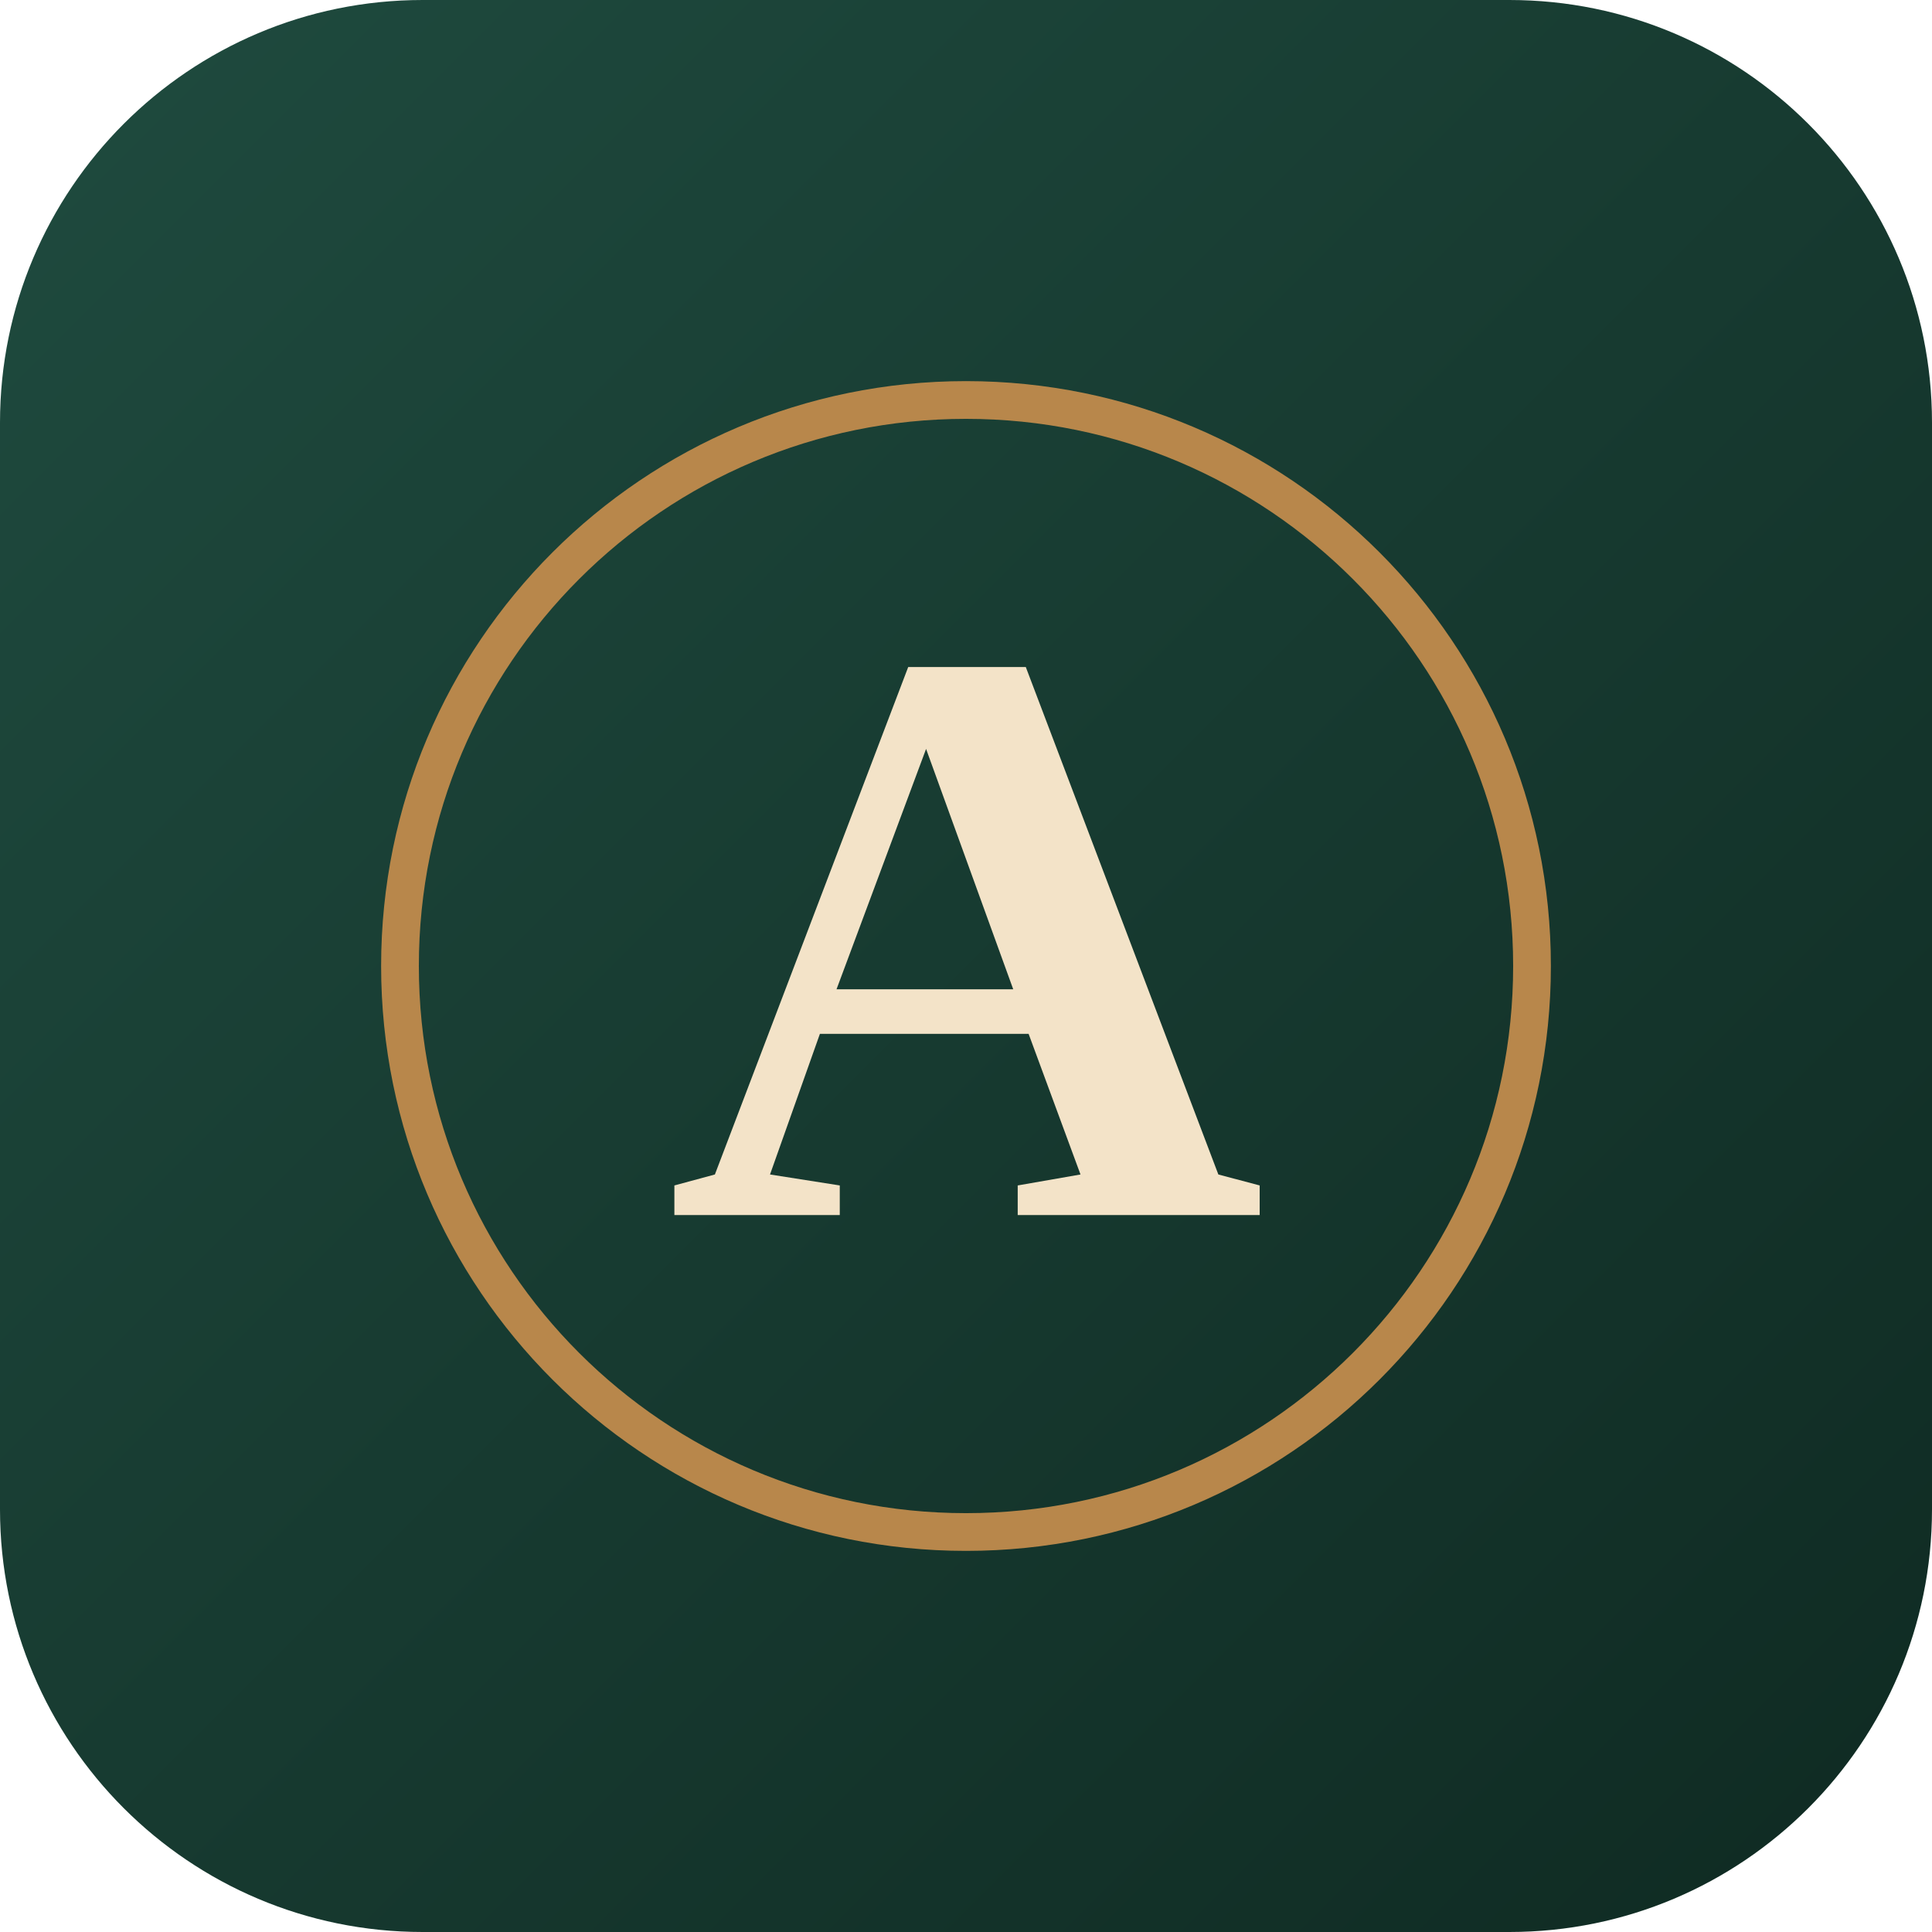
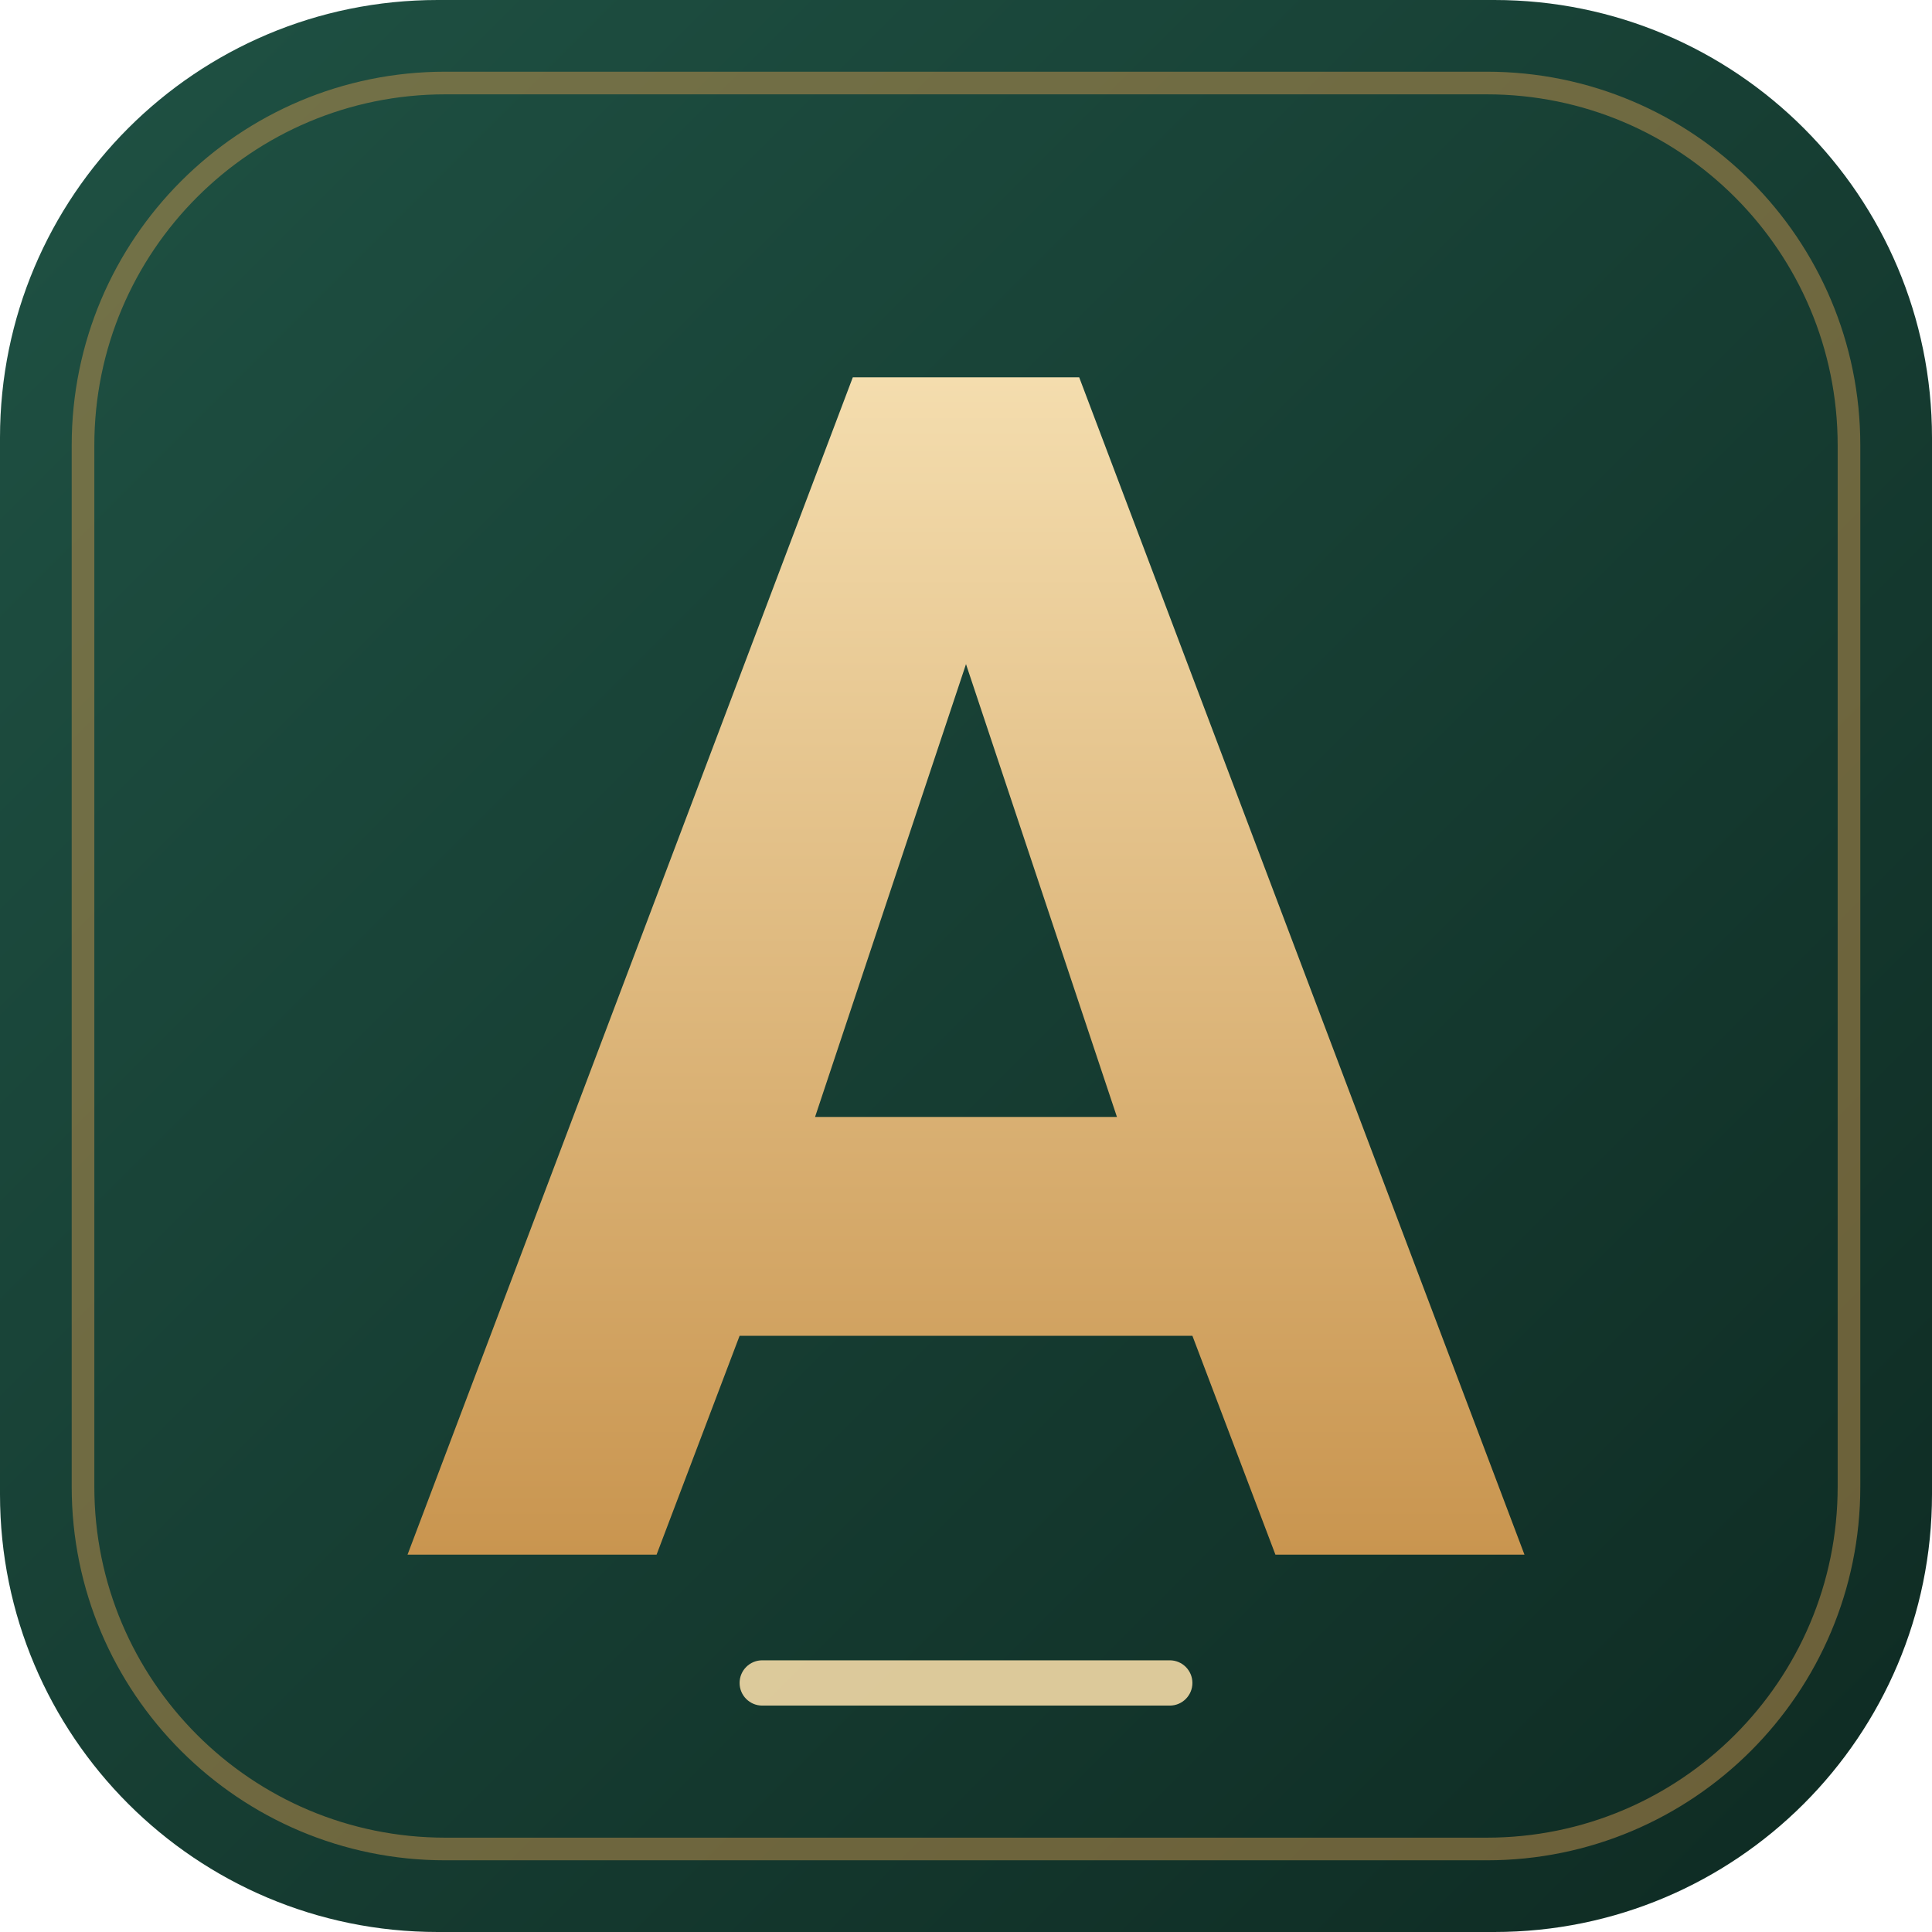
<svg xmlns="http://www.w3.org/2000/svg" viewBox="0 0 512 512">
  <defs>
-     <linearGradient id="g" x1="0" y1="0" x2="1" y2="1">
-       <stop offset="0" stop-color="#1F4B3F" />
-       <stop offset="1" stop-color="#0F2A22" />
+     <linearGradient id="bg" x1="0" y1="0" x2="1" y2="1">
+       <stop offset="0" stop-color="#1F5244" />
+       <stop offset="1" stop-color="#0E2A22" />
+     </linearGradient>
+     <linearGradient id="gold" x1="0" y1="0" x2="0" y2="1">
+       <stop offset="0" stop-color="#F4DDAE" />
+       <stop offset="1" stop-color="#C9954F" />
    </linearGradient>
  </defs>
-   <rect width="512" height="512" rx="112" fill="url(#g)" />
-   <circle cx="256" cy="256" r="150" fill="none" stroke="#B8874B" stroke-width="10" />
-   <text x="256" y="322" text-anchor="middle" font-family="Georgia, 'Times New Roman', serif" font-weight="700" font-size="220" fill="#F3E3C8">A</text>
+   <rect width="512" height="512" rx="116" fill="url(#bg)" />
+   <rect x="22" y="22" width="468" height="468" rx="96" fill="none" stroke="#C9954F" stroke-opacity=".5" stroke-width="6" />
+   <path fill="url(#gold)" fill-rule="evenodd" d="M226 100 H286 L404 412 H338 L316 354 H196 L174 412 H108 Z M256 176 L216 296 H296 Z" />
+   <rect x="196" y="440" width="120" height="12" rx="6" fill="#F2D9A6" opacity=".9" />
</svg>
